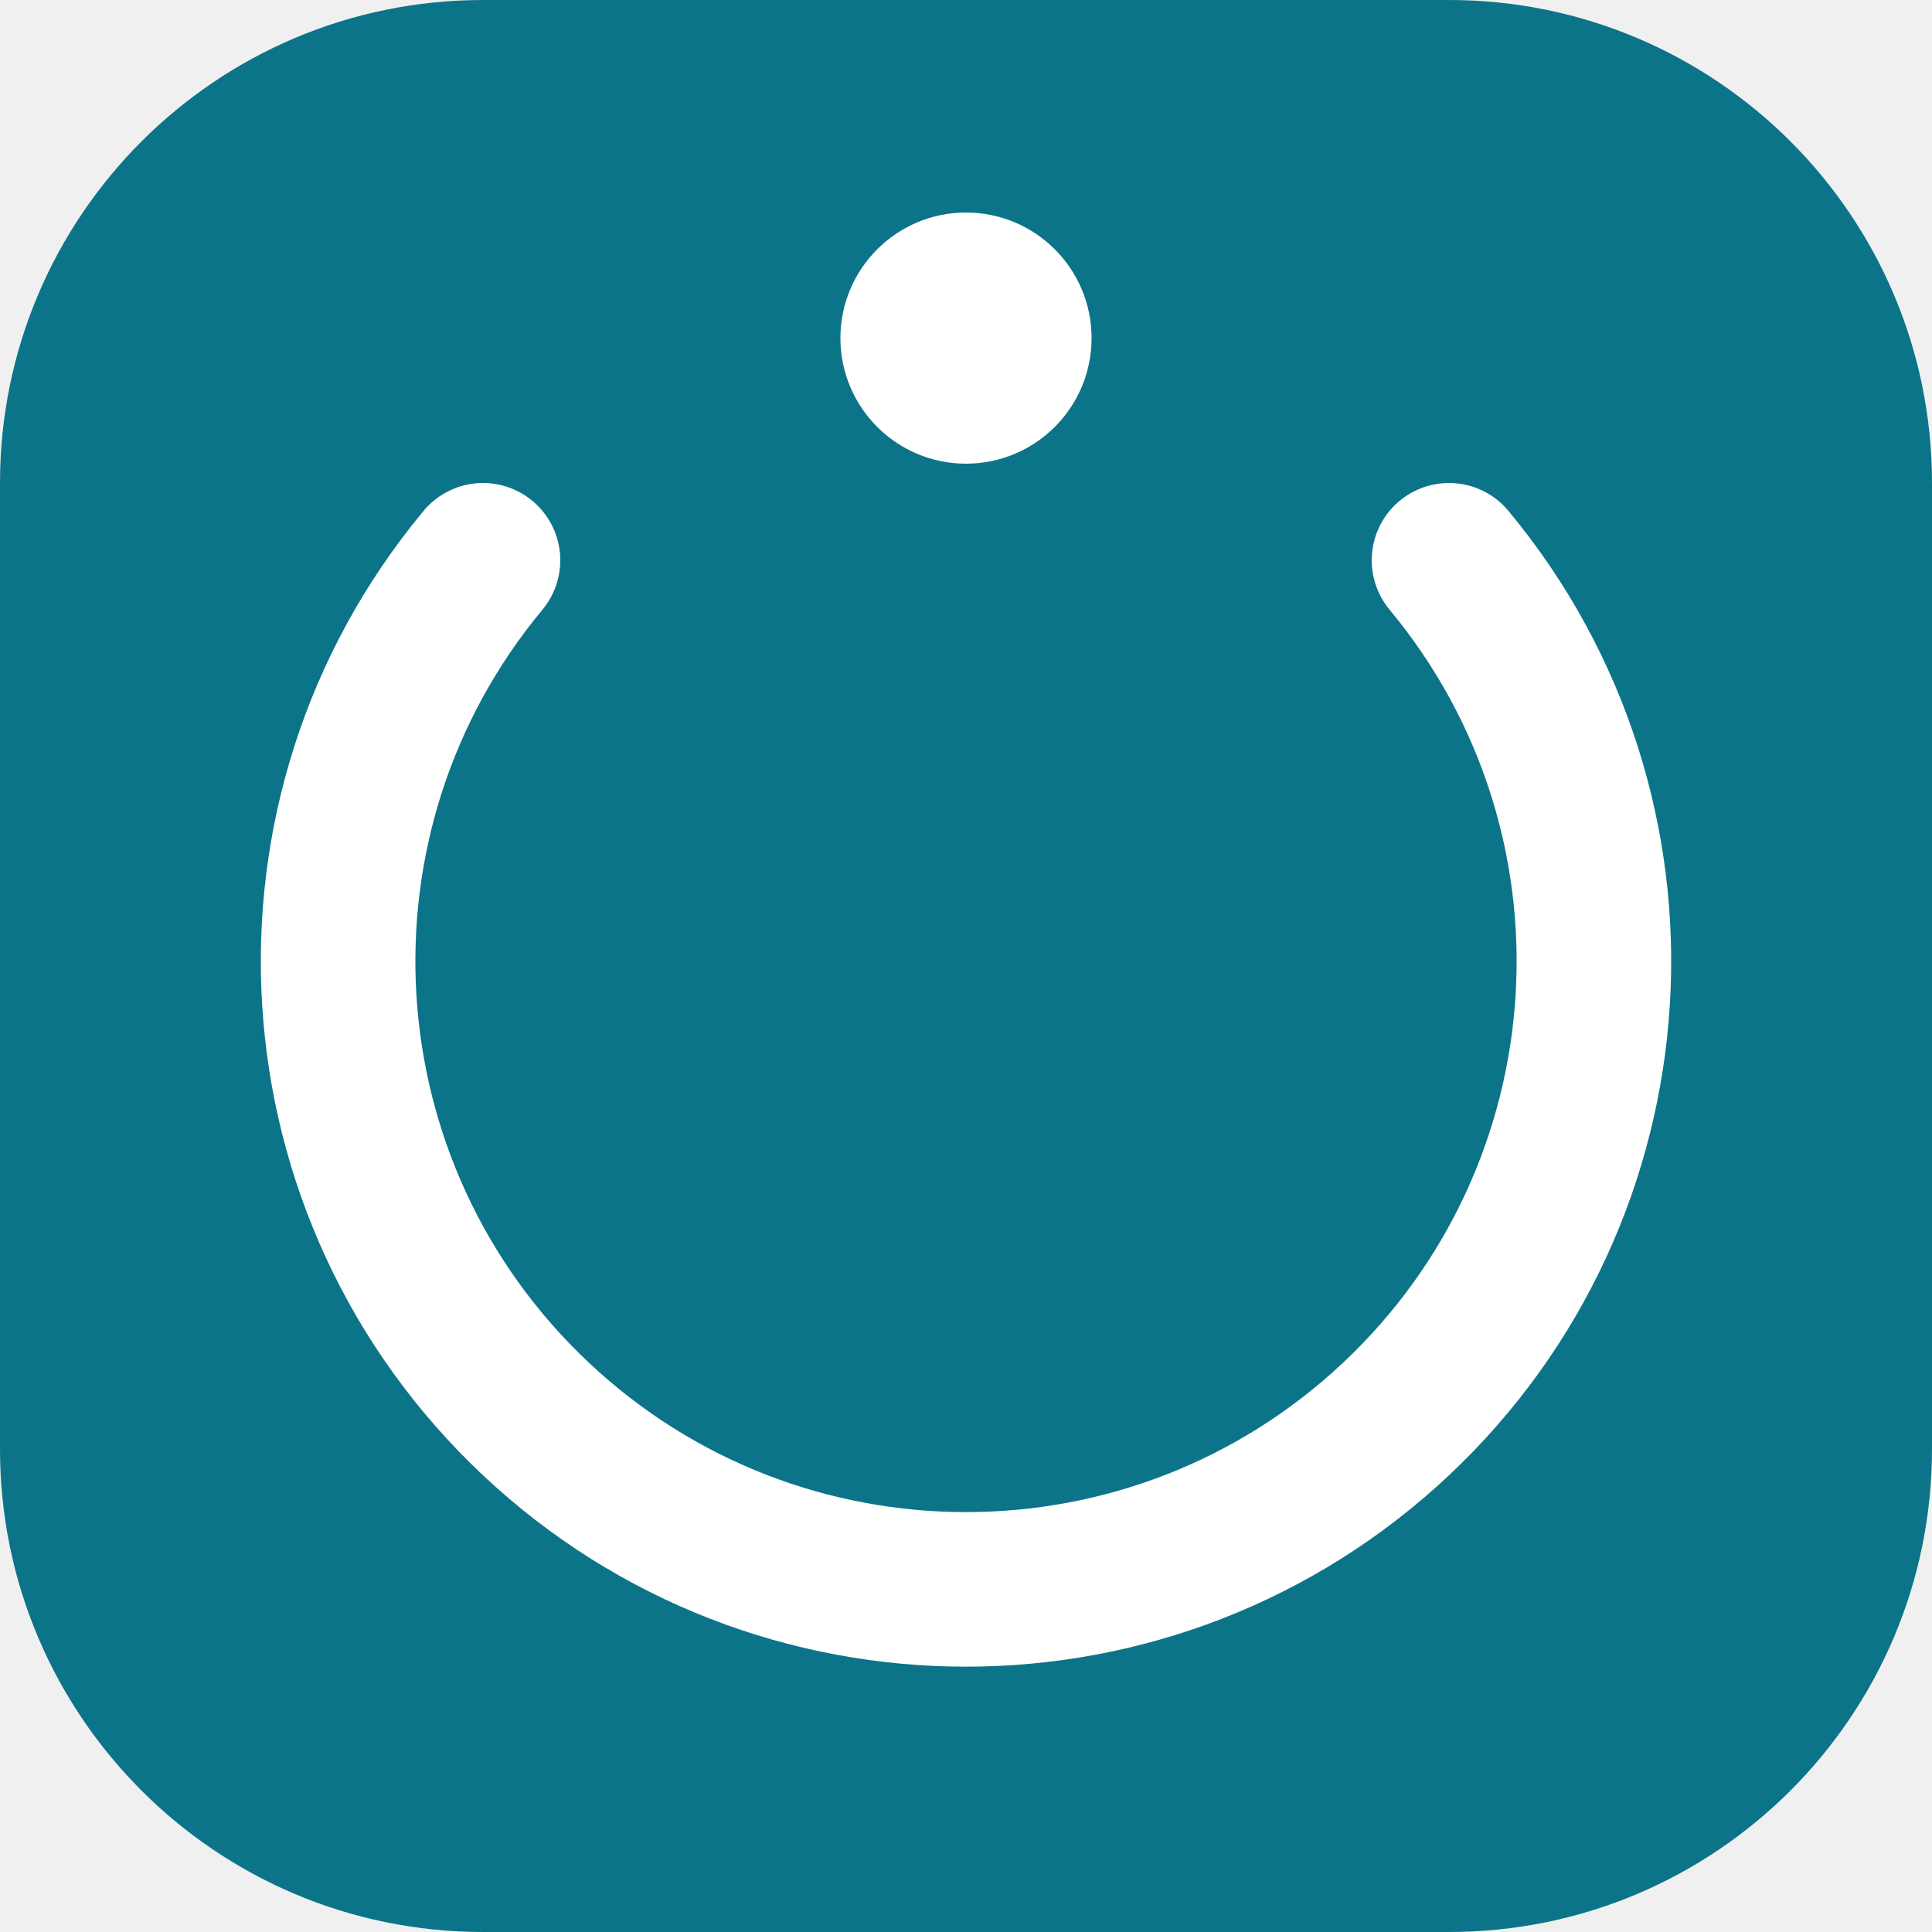
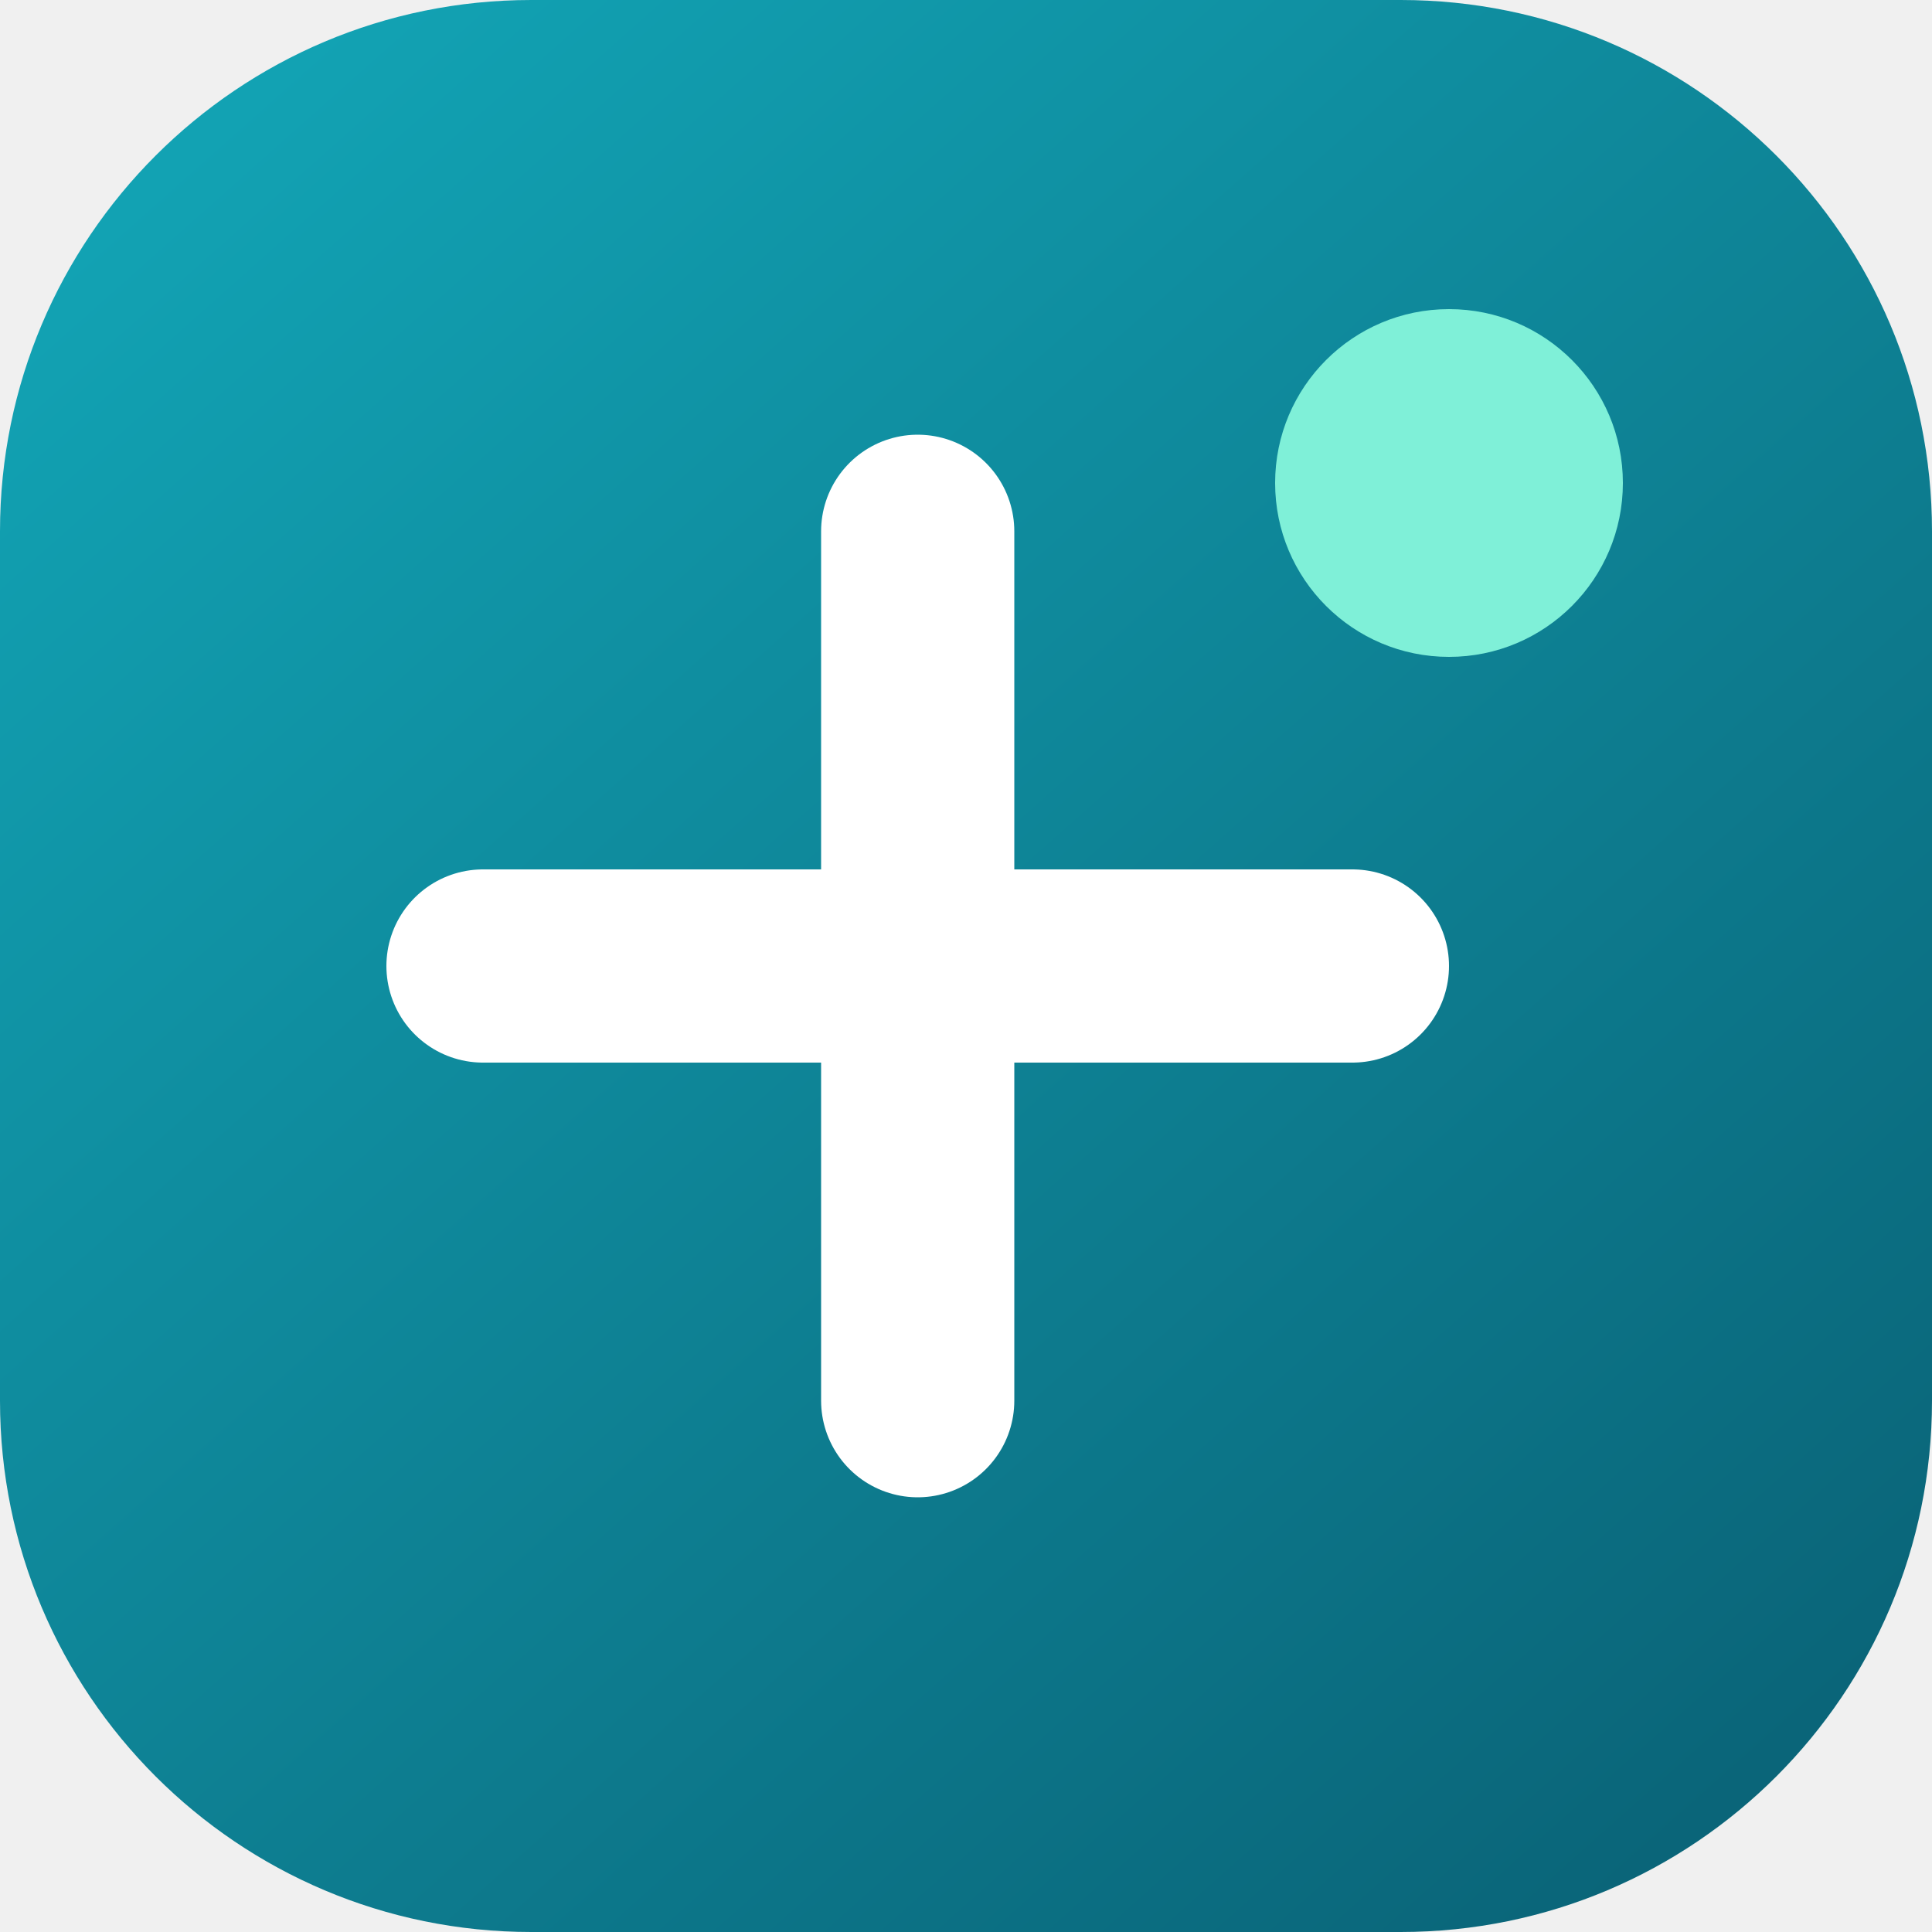
- <svg xmlns="http://www.w3.org/2000/svg" viewBox="0 0 40 40">
-   <rect width="40" height="40" rx="10" fill="#0C7489" />
-   <path d="M30 11.6A13 13 0 1 1 10 11.6" stroke="white" stroke-width="3.2" stroke-linecap="round" fill="none" />
-   <circle cx="20" cy="7" r="2.6" fill="white" />
+ <svg xmlns="http://www.w3.org/2000/svg" viewBox="0 0 40 40" fill="none">
+   <defs>
+     <linearGradient id="cp-bg" x1="4" y1="2" x2="36" y2="38" gradientUnits="userSpaceOnUse">
+       <stop stop-color="#12A3B4" />
+       <stop offset="1" stop-color="#0A6478" />
+     </linearGradient>
+   </defs>
+   <rect width="40" height="40" rx="11" fill="url(#cp-bg)" />
+   <path d="M19 11v18M10 20h18" stroke="#fff" stroke-width="4" stroke-linecap="round" />
+   <circle cx="30" cy="10" r="3.6" fill="#7FF0D8" />
</svg>
